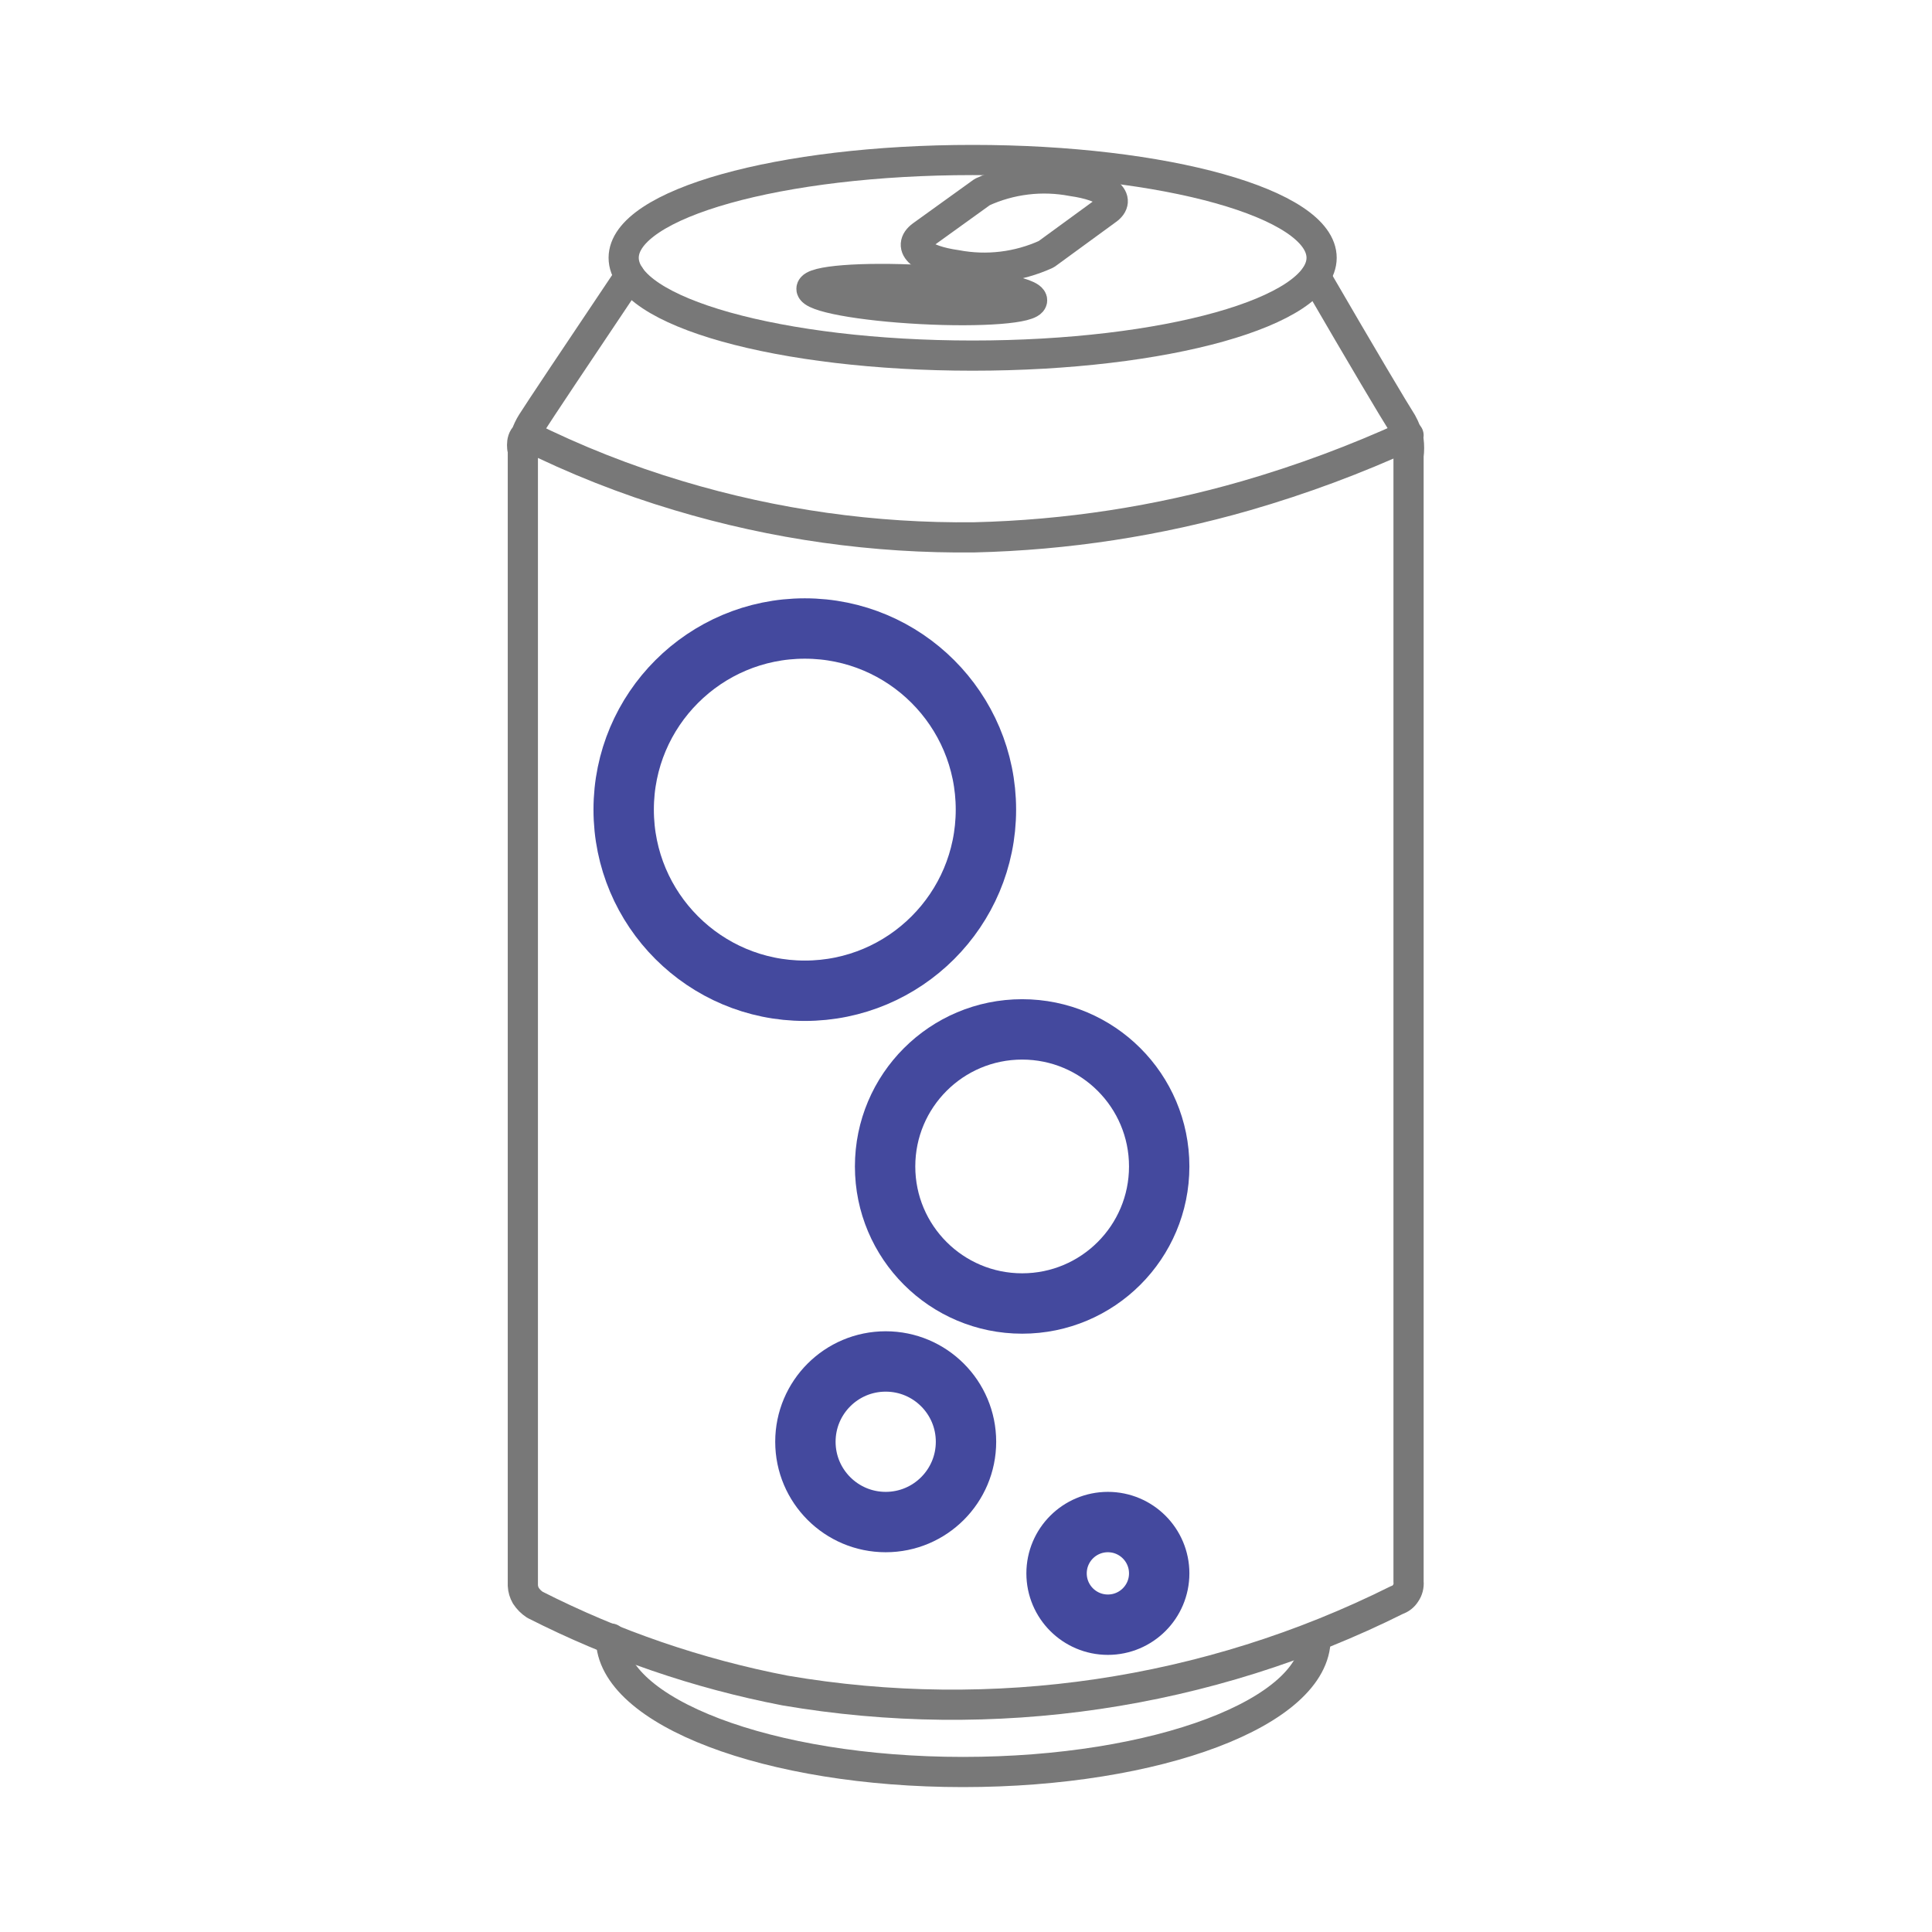
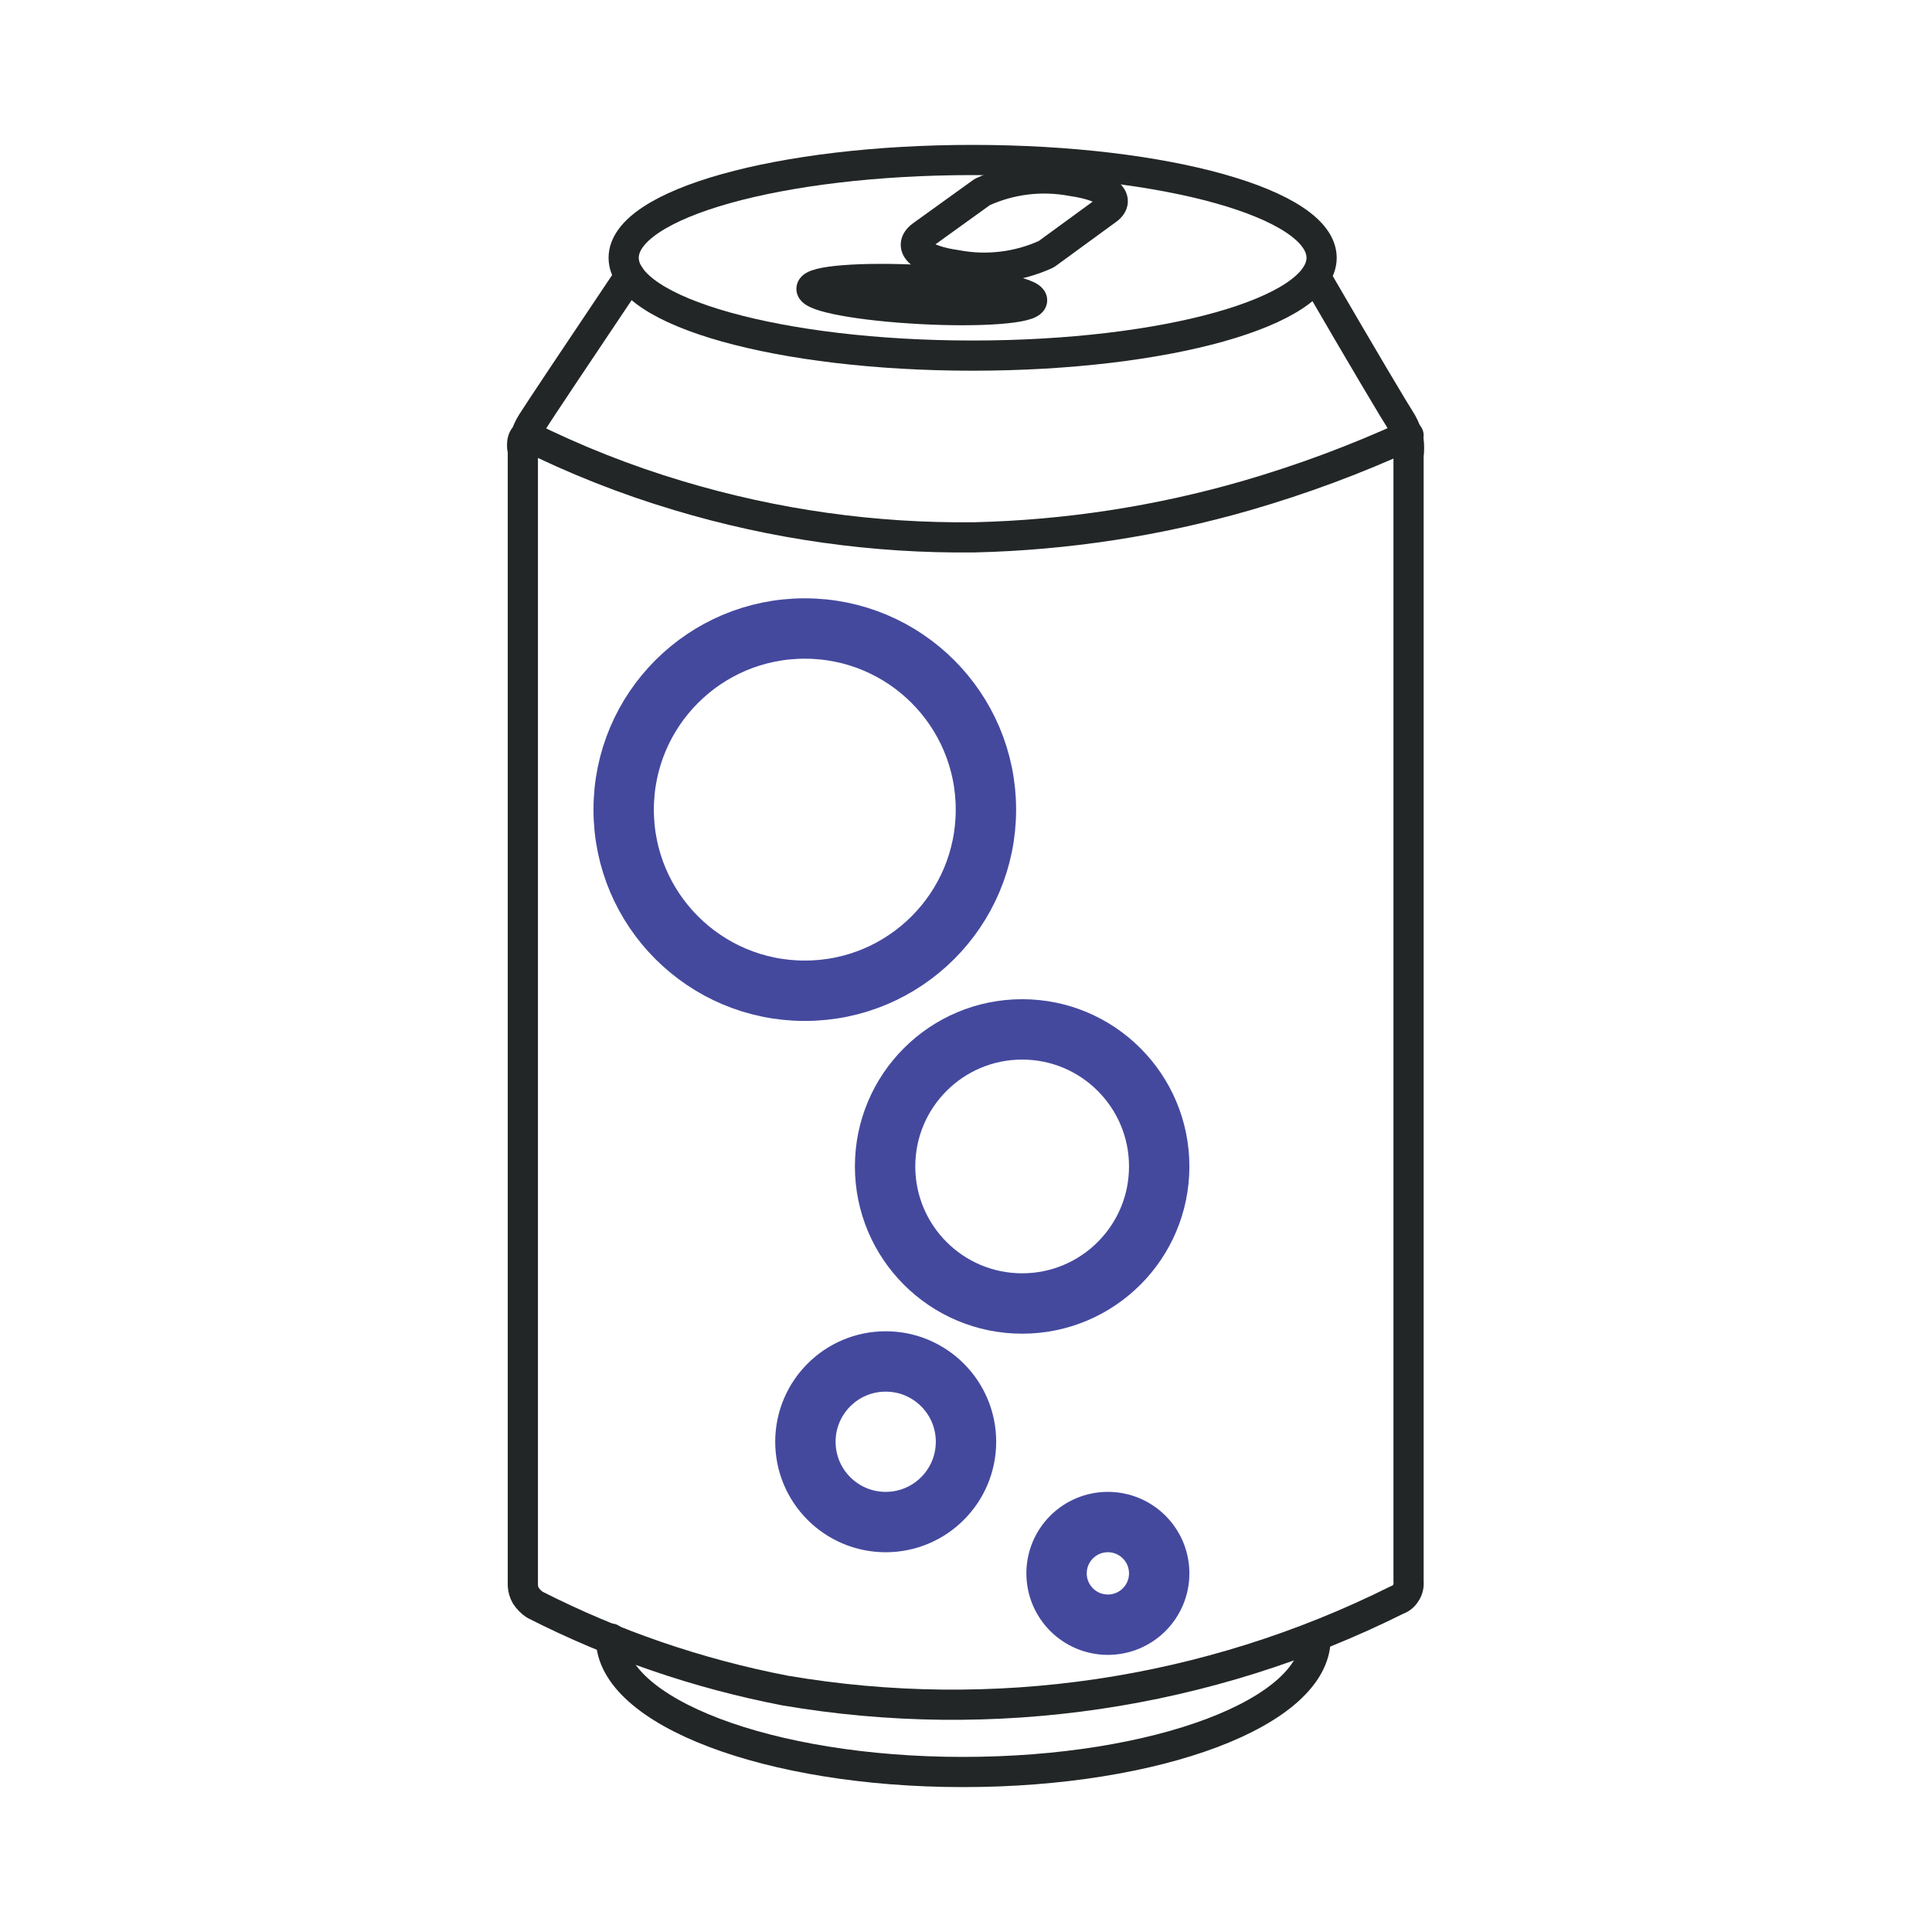
<svg xmlns="http://www.w3.org/2000/svg" viewBox="0 0 32 32">
  <g fill="none" stroke-linecap="round" stroke-linejoin="round">
-     <g stroke="#787878" stroke-width="0.5">
+     <g stroke="#232626" stroke-width="0.5">
      <path d="M10.43,4.57C9.55,5.88,8.91,6.84,8.81,7a1,1,0,0,0-.1.21h0c-.1.08-.05.26-.05.27s0,7.69,0,18.78a.37.37,0,0,0,.05.17.51.51,0,0,0,.15.15A15.72,15.72,0,0,0,13,28a16.48,16.48,0,0,0,10.14-1.5.26.26,0,0,0,.14-.11.28.28,0,0,0,.05-.19c0-10.75,0-18.45,0-18.65a1,1,0,0,0,0-.26A1.05,1.05,0,0,0,23.22,7c-.11-.17-.67-1.11-1.43-2.42" />
      <ellipse cx="16.11" cy="4.27" rx="5.78" ry="1.62" />
      <path d="M8.71,7.21a15.71,15.71,0,0,0,2.53,1,16.36,16.36,0,0,0,4.9.69,17.77,17.77,0,0,0,4.5-.69,19.35,19.35,0,0,0,2.69-1" />
      <path d="M21.79,27.14c0,1.22-2.62,2.21-5.84,2.21s-5.83-1-5.83-2.21" />
      <ellipse cx="15.27" cy="4.89" rx="0.24" ry="1.83" transform="translate(9.58 19.87) rotate(-86.98)" />
      <path d="M18.33,3.48l-1,.73a2.47,2.47,0,0,1-1.49.18h0c-.57-.08-.83-.3-.57-.49l1-.72A2.46,2.46,0,0,1,17.76,3h0C18.33,3.08,18.59,3.3,18.33,3.48Z" />
    </g>
    <g stroke="#44499E" stroke-width="1">
      <circle cx="13.33" cy="13.41" r="3" />
      <circle cx="16.93" cy="19.32" r="2.27" />
      <circle cx="18.35" cy="26.06" r="0.85" />
      <circle cx="14.67" cy="23.88" r="1.33" />
    </g>
  </g>
</svg>
